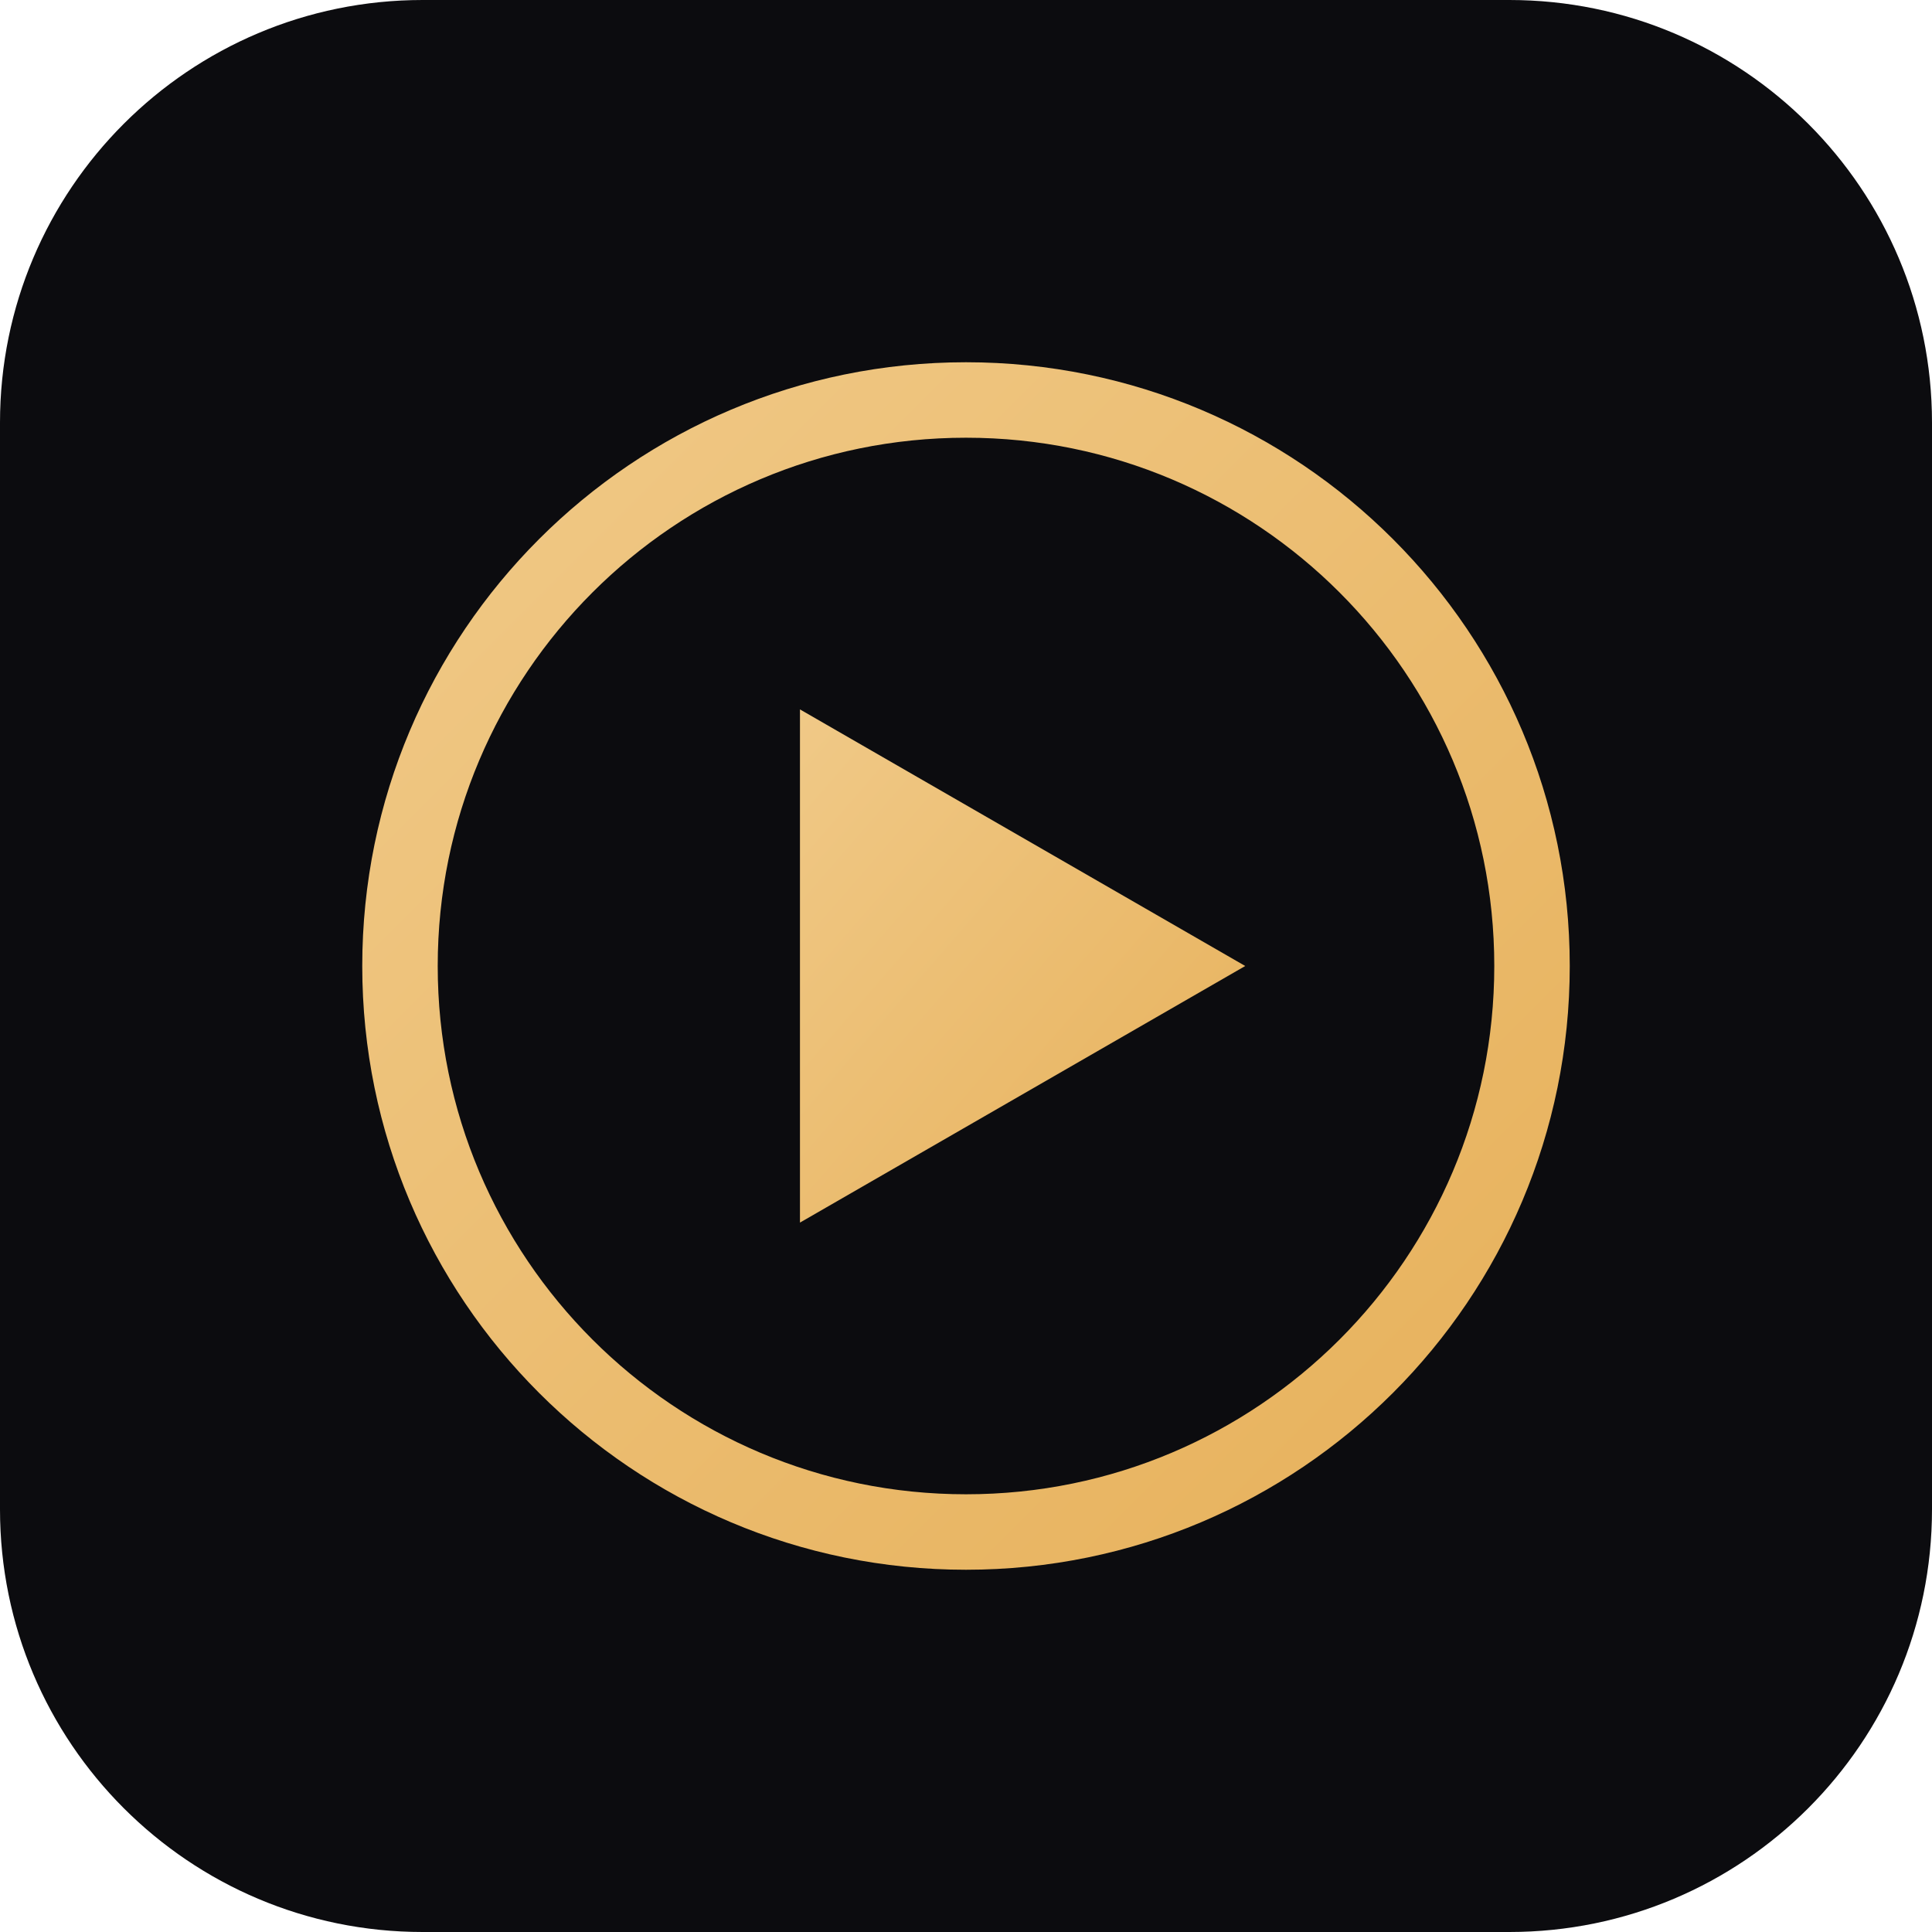
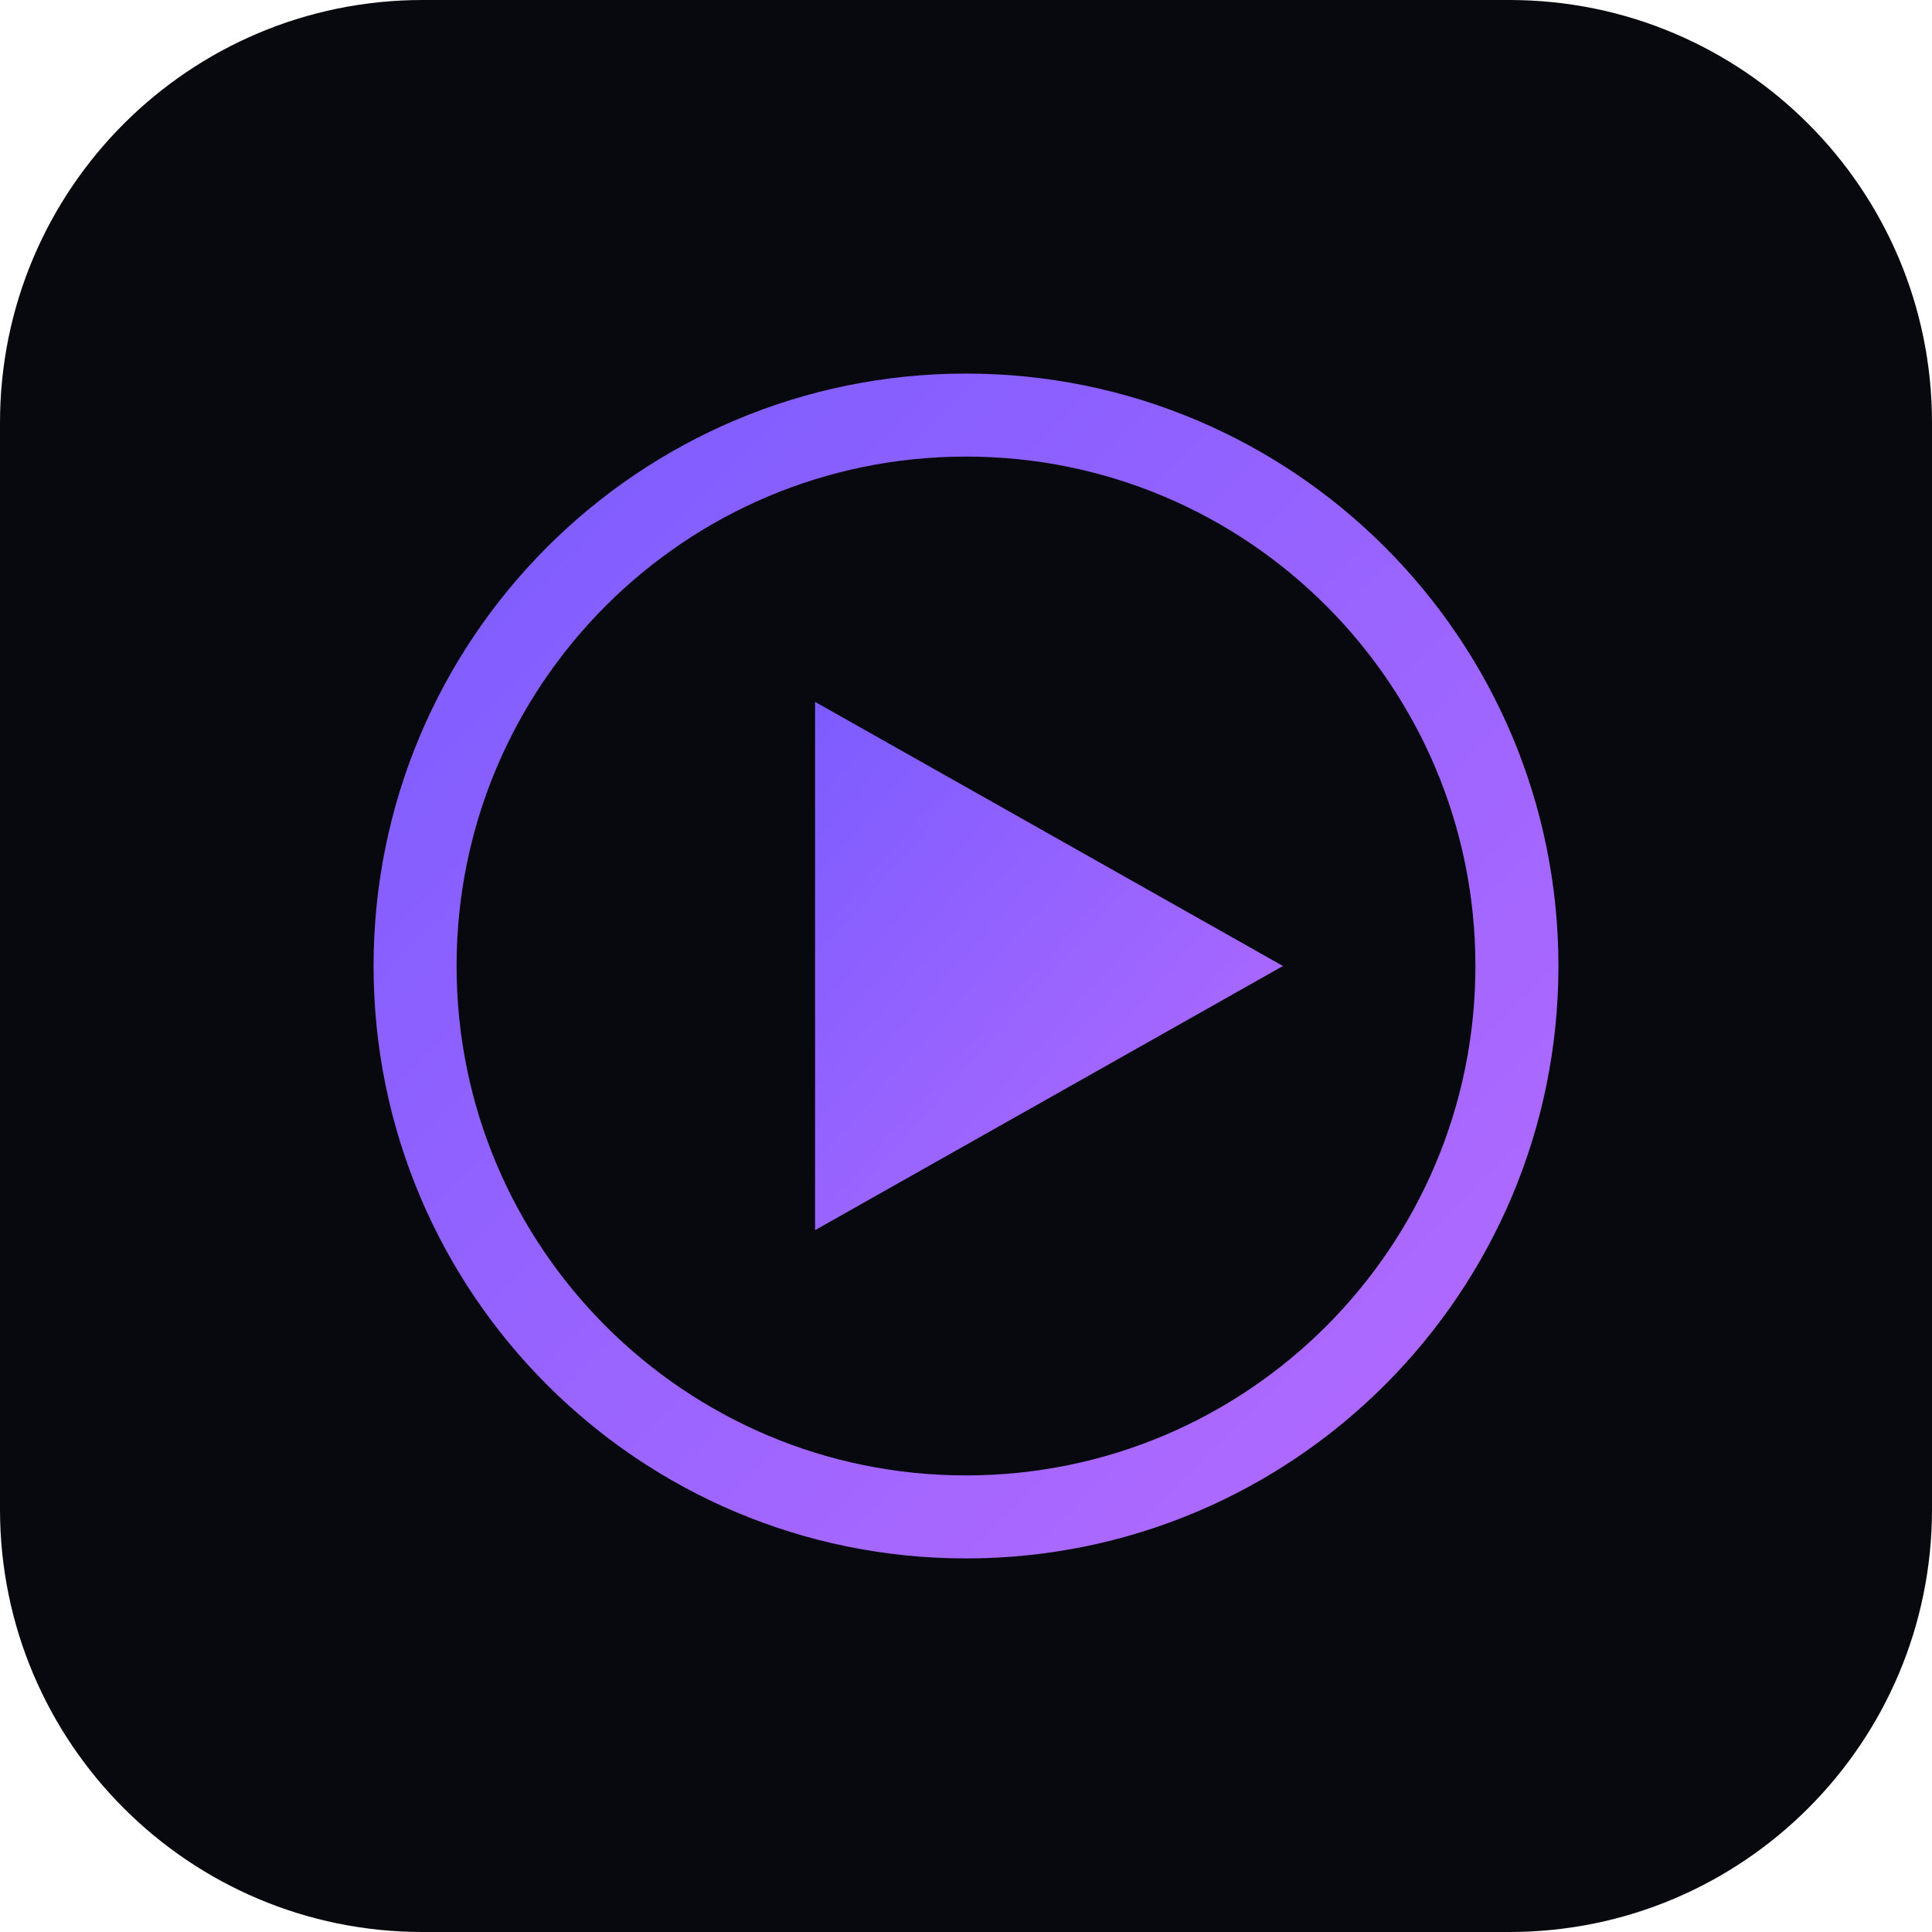
<svg xmlns="http://www.w3.org/2000/svg" width="512" height="512" viewBox="0 0 512 512">
  <defs>
    <linearGradient id="g" x1="0" y1="0" x2="1" y2="1">
-       <stop offset="0" stop-color="#f0c987" />
-       <stop offset="1" stop-color="#e7b15b" />
+       <stop offset="0" stop-color="#7c5cff" />
+       <stop offset="1" stop-color="#b46bff" />
    </linearGradient>
  </defs>
-   <rect width="512" height="512" rx="112" fill="#0c0c0f" />
-   <circle cx="256" cy="256" r="150" fill="none" stroke="url(#g)" stroke-width="20" />
-   <path d="M212 188 L212 324 L330 256 Z" fill="url(#g)" />
+   <rect width="512" height="512" rx="112" fill="#08090e" />
+   <circle cx="256" cy="256" r="146" fill="none" stroke="url(#g)" stroke-width="22" />
+   <path d="M216 186 L340 256 L216 326 Z" fill="url(#g)" />
</svg>
